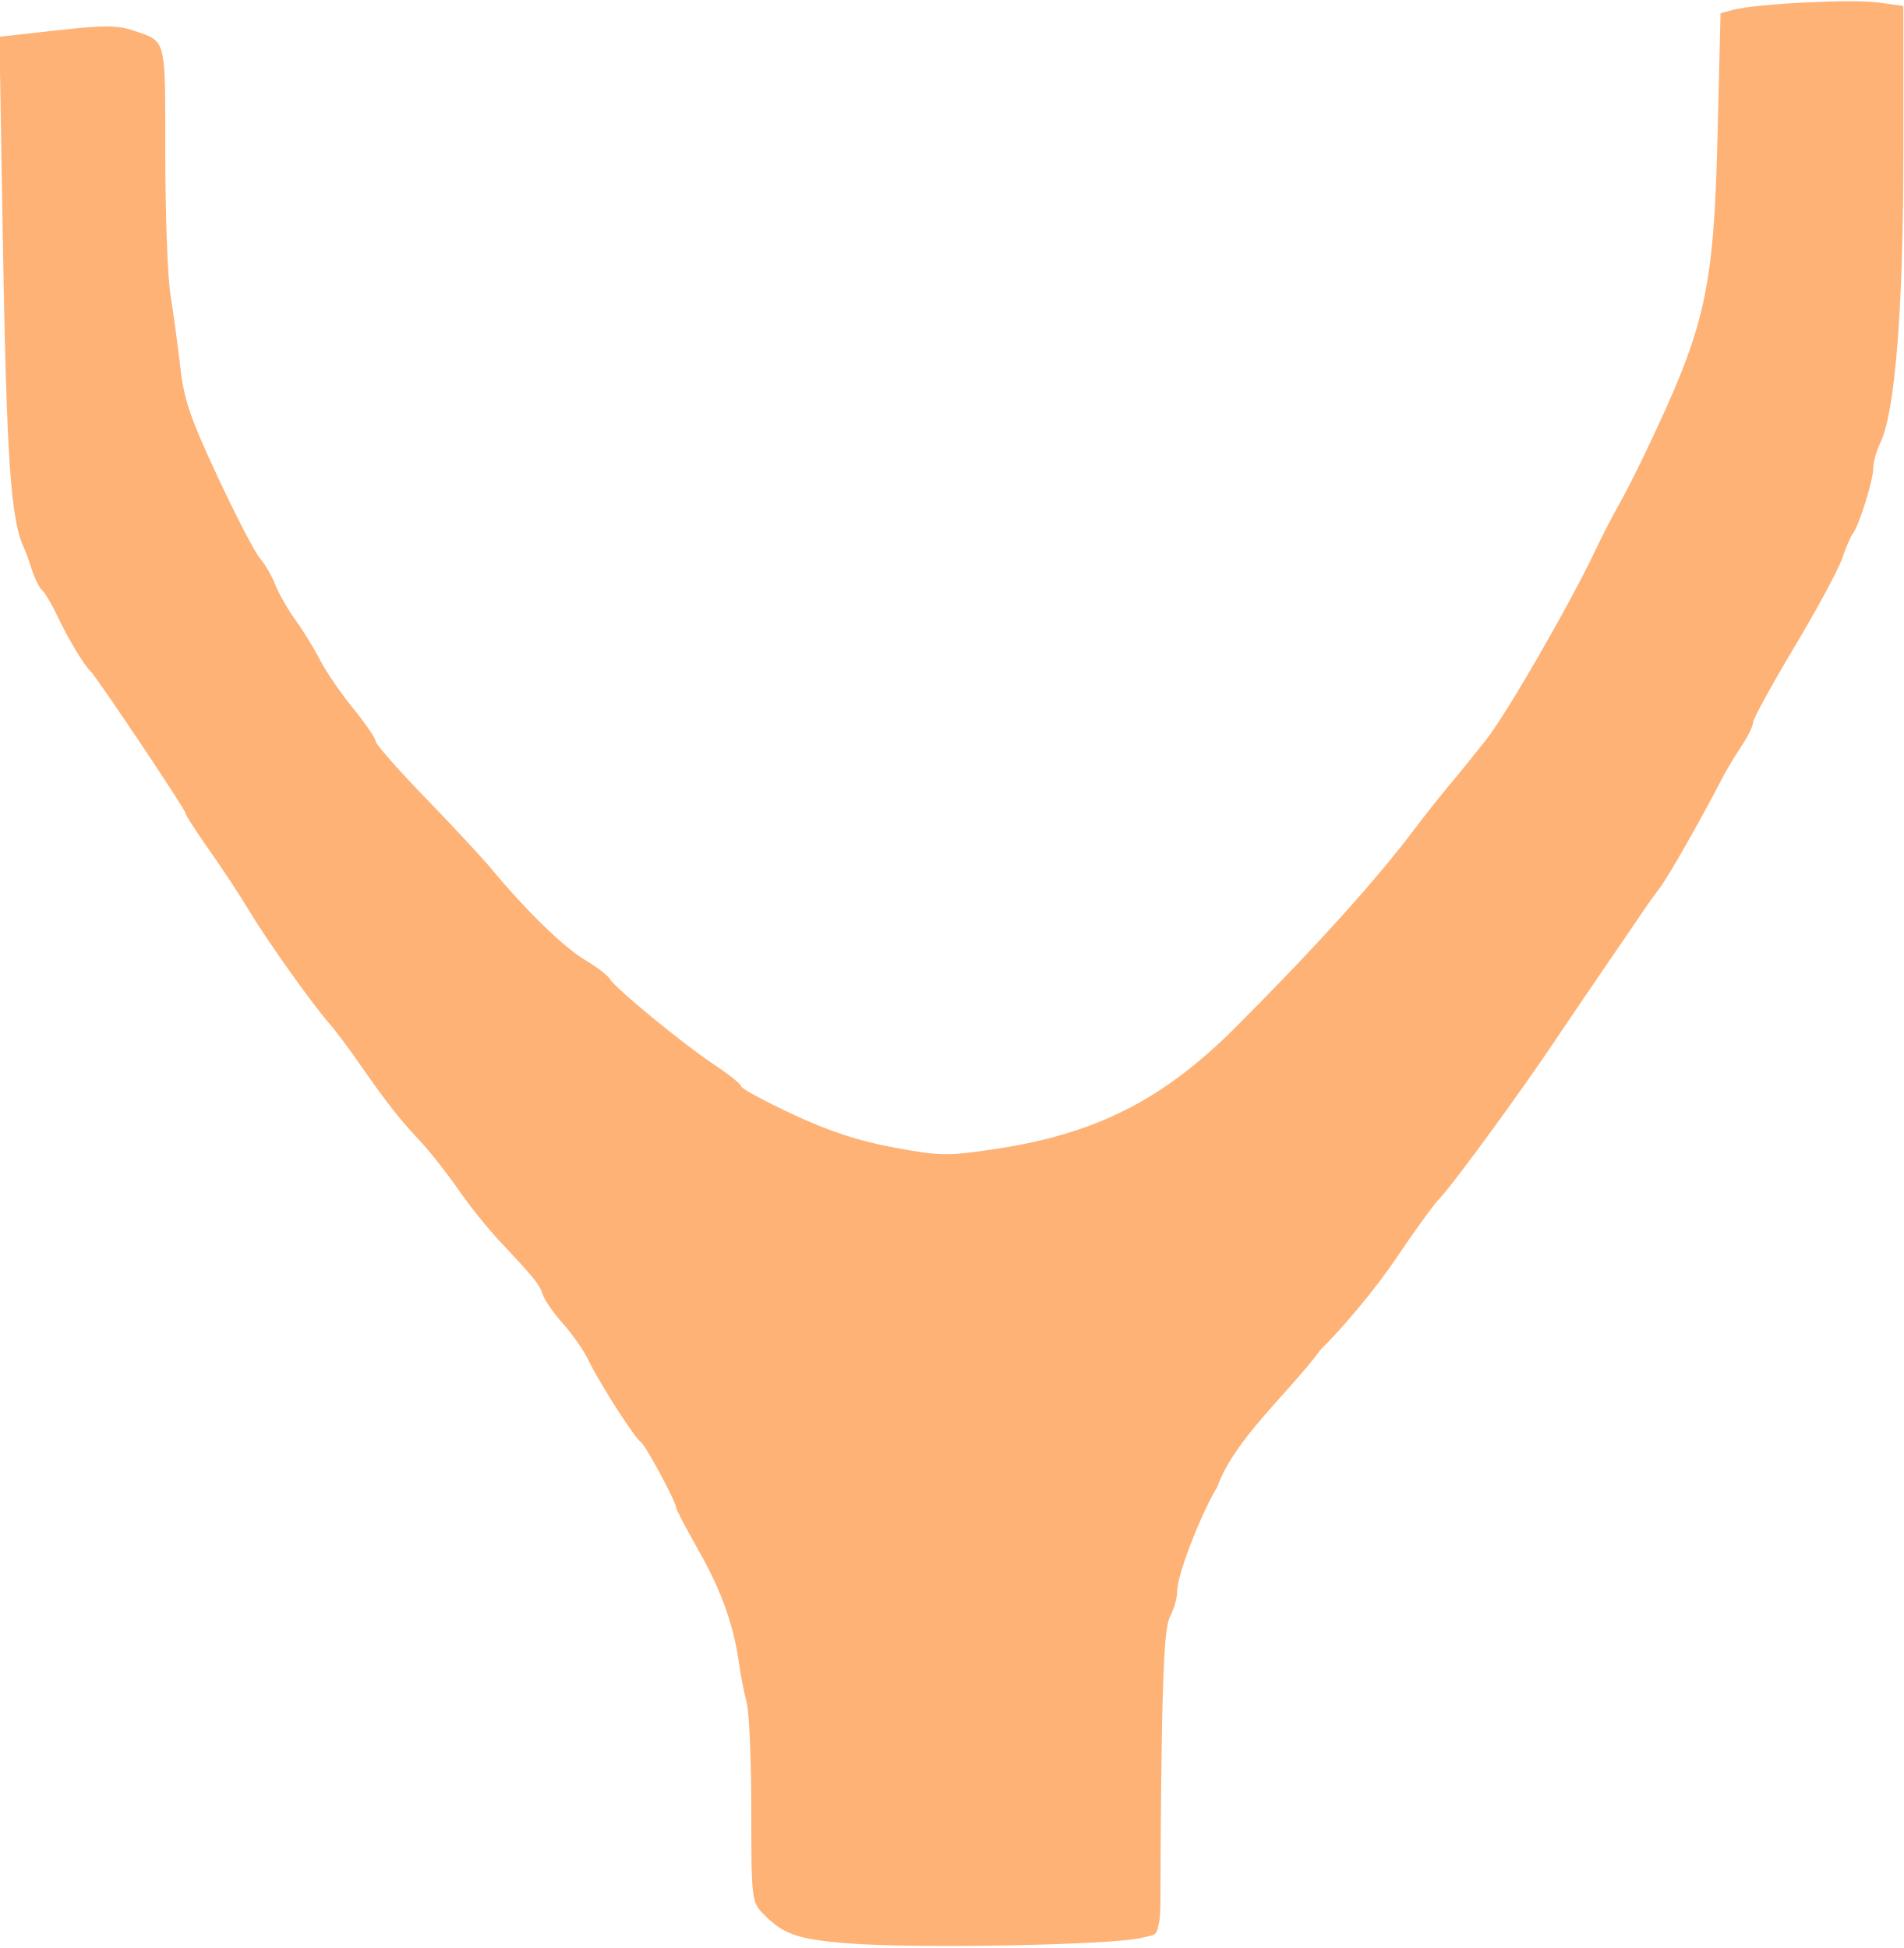
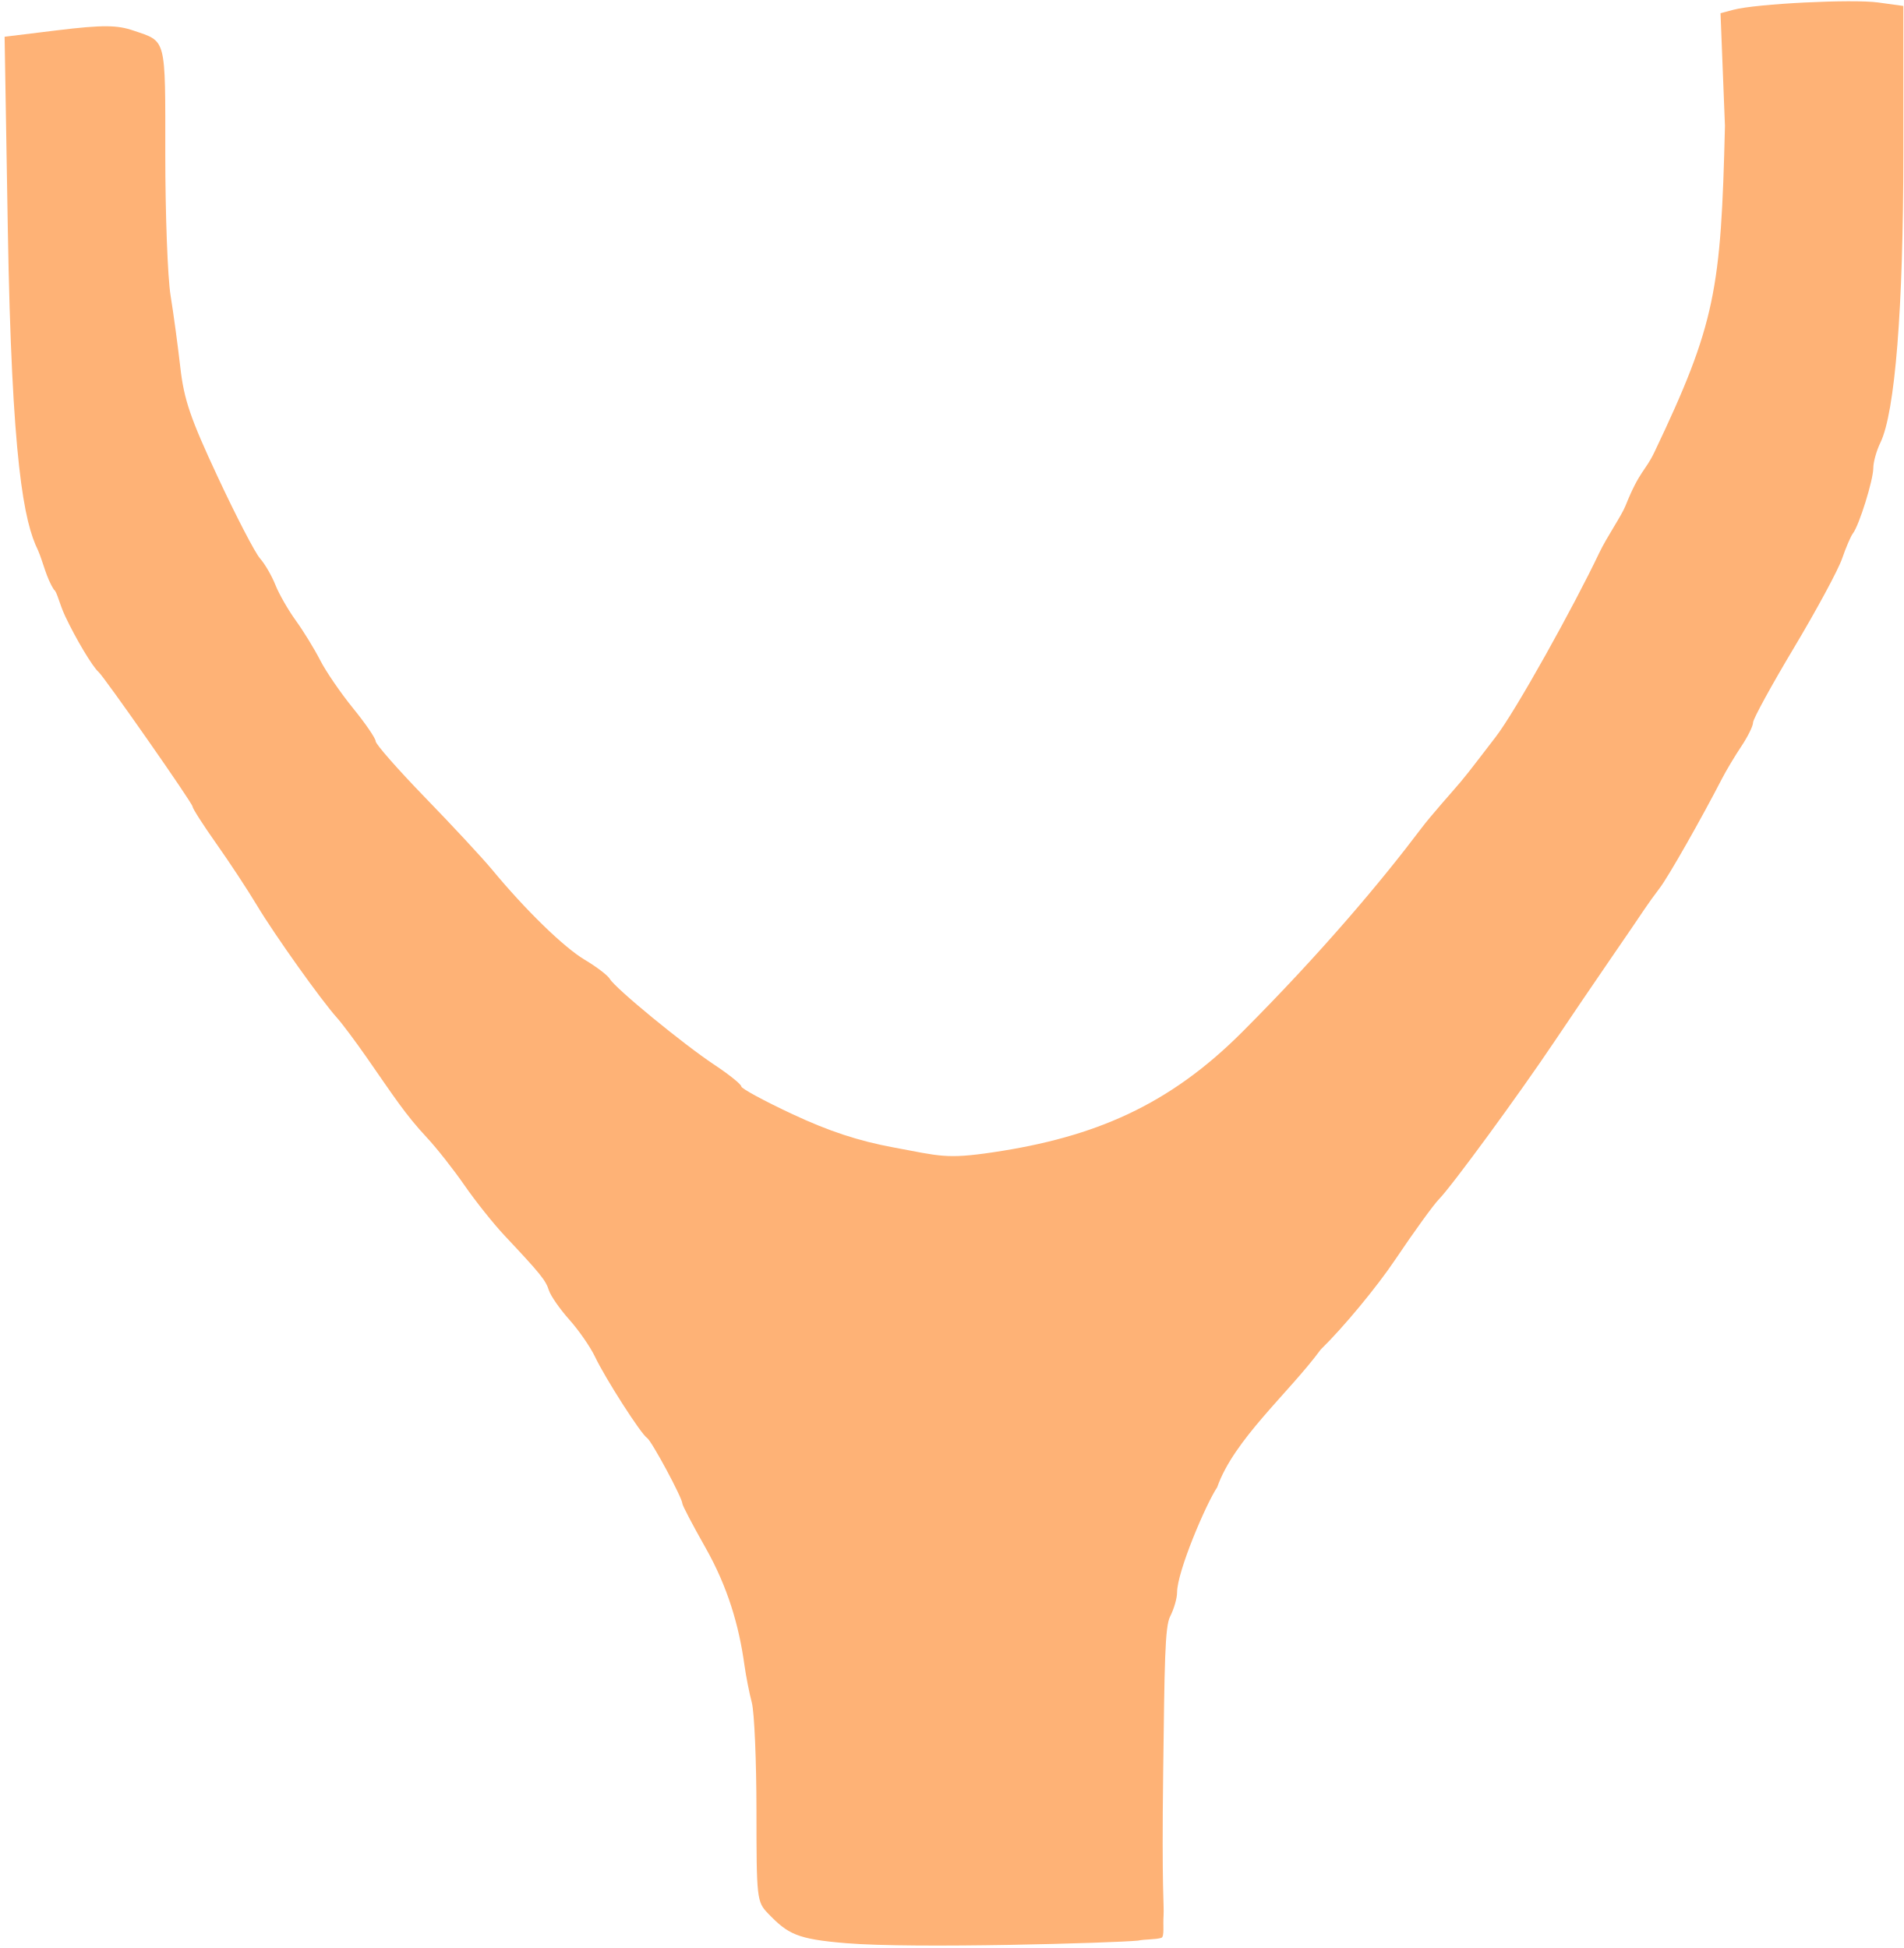
<svg xmlns="http://www.w3.org/2000/svg" version="1.1" id="svg58" width="121.6" height="124.48" viewBox="0 0 121.6 124.48">
  <defs id="defs62" />
  <g id="layer4" style="display:inline">
-     <path style="fill:#feb276;stroke-width:0.32" d="m 54.06,124.173 c -3.153,-0.261 -4.047,-0.58 -5.32,-1.9 -0.717,-0.743 -0.74,-0.942 -0.741,-6.56 -9.6e-4,-3.186 -0.134,-6.297 -0.296,-6.913 -0.162,-0.616 -0.374,-1.696 -0.472,-2.4 -0.349,-2.52 -1.124,-4.714 -2.566,-7.259 C 43.859,97.719 43.2,96.463 43.2,96.349 c 0,-0.359 -1.97,-4.021 -2.259,-4.201 -0.381,-0.236 -2.668,-3.805 -3.323,-5.185 C 37.323,86.342 36.586,85.277 35.979,84.597 35.372,83.917 34.784,83.072 34.672,82.72 34.466,82.072 34.141,81.67 31.84,79.222 c -0.704,-0.749 -1.856,-2.194 -2.56,-3.211 -0.704,-1.017 -1.784,-2.388 -2.4,-3.047 -1.374,-1.471 -2.171,-2.485 -3.896,-4.964 -0.735,-1.056 -1.596,-2.208 -1.914,-2.56 -1.001,-1.109 -4.001,-5.323 -5.111,-7.178 C 15.373,57.282 14.206,55.507 13.367,54.319 12.527,53.13 11.84,52.059 11.84,51.938 11.84,51.717 6.12,43.177 5.772,42.88 5.394,42.556 4.318,40.759 3.642,39.319 3.259,38.505 2.787,37.74 2.593,37.62 2.096,36.858 1.904,35.867 1.574,35.105 0.674,33.287 0.416,29.522 0.167,14.534 L -0.036,2.348 3.625,1.94 C 6.631,1.605 7.507,1.607 8.523,1.953 10.653,2.677 10.561,2.32 10.56,9.88 c -6.86e-4,3.806 0.151,7.856 0.337,9 0.186,1.144 0.465,3.204 0.621,4.578 0.235,2.078 0.639,3.263 2.403,7.04 1.166,2.498 2.376,4.83 2.688,5.182 0.312,0.352 0.755,1.114 0.984,1.693 0.229,0.579 0.816,1.605 1.305,2.28 0.489,0.675 1.189,1.816 1.556,2.535 0.367,0.719 1.315,2.103 2.107,3.075 C 23.352,46.236 24,47.183 24,47.368 c 0,0.186 1.426,1.808 3.168,3.605 1.743,1.797 3.662,3.864 4.266,4.593 2.156,2.604 4.587,4.969 5.927,5.767 0.749,0.446 1.469,0.996 1.6,1.222 0.348,0.601 4.681,4.161 6.68,5.487 0.945,0.627 1.718,1.25 1.718,1.383 0,0.134 1.476,0.933 3.28,1.776 2.328,1.088 4.202,1.705 6.458,2.124 2.948,0.548 3.411,0.556 6.4,0.112 6.502,-0.966 10.793,-3.135 15.47,-7.82 5.122,-5.132 8.921,-9.342 11.42,-12.658 0.663,-0.88 1.691,-2.176 2.285,-2.88 0.593,-0.704 1.64,-2 2.326,-2.88 1.301,-1.669 5.257,-8.525 6.831,-11.84 0.502,-1.056 1.203,-2.424 1.56,-3.04 0.356,-0.616 1.128,-2.128 1.715,-3.36 3.911,-8.206 4.387,-10.334 4.639,-20.777 l 0.177,-7.337 0.827,-0.221 c 1.445,-0.385 7.583,-0.694 9.249,-0.465 L 121.6,0.38 v 9.476 c 0,9.856 -0.529,16.503 -1.468,18.433 -0.249,0.511 -0.452,1.241 -0.452,1.623 0,0.761 -0.903,3.657 -1.3,4.17 -0.137,0.177 -0.451,0.907 -0.697,1.622 -0.246,0.715 -1.625,3.27 -3.065,5.678 -1.44,2.409 -2.618,4.561 -2.618,4.784 0,0.223 -0.336,0.906 -0.746,1.519 -0.41,0.613 -0.969,1.546 -1.241,2.074 -1.33,2.581 -3.429,6.27 -3.969,6.976 -0.332,0.434 -0.781,1.059 -0.998,1.387 -0.216,0.328 -1.185,1.749 -2.154,3.157 -0.968,1.408 -2.581,3.784 -3.585,5.28 -2.294,3.419 -6.552,9.235 -7.382,10.08 -0.345,0.352 -1.595,2.08 -2.778,3.84 -1.193,1.776 -3.316,4.339 -4.771,5.76 -2.024,2.755 -5.553,5.758 -6.613,8.8 C 77.066,96.066 75.2,100.424 75.2,101.766 c 0,0.366 -0.2,1.055 -0.444,1.53 -0.339,0.659 -0.471,3.01 -0.56,9.914 -0.1,7.762 -0.005,8.48 -0.116,9.487 -0.206,0.998 -0.145,0.91 -1.12,1.125 -1.751,0.474 -14.542,0.712 -18.9,0.352 z" id="path72" />
+     <path style="fill:#feb276;stroke-width:0.32" d="m 54.06,124.173 c -3.153,-0.261 -3.718,-0.58 -4.991,-1.9 -0.717,-0.743 -0.74,-0.942 -0.741,-6.56 -9.6e-4,-3.186 -0.134,-6.297 -0.296,-6.913 -0.162,-0.616 -0.374,-1.696 -0.472,-2.4 -0.349,-2.52 -1.058,-4.978 -2.5,-7.523 -0.805,-1.422 -1.464,-2.678 -1.464,-2.792 0,-0.359 -1.97,-4.021 -2.259,-4.201 -0.381,-0.236 -2.668,-3.805 -3.323,-5.185 -0.295,-0.622 -1.033,-1.687 -1.639,-2.367 -0.607,-0.68 -1.195,-1.525 -1.307,-1.877 -0.206,-0.648 -0.531,-1.05 -2.832,-3.499 -0.704,-0.749 -1.856,-2.194 -2.56,-3.211 -0.704,-1.017 -1.784,-2.388 -2.4,-3.047 -1.374,-1.471 -2.105,-2.617 -3.83,-5.096 -0.735,-1.056 -1.596,-2.208 -1.914,-2.56 -1.001,-1.109 -4.001,-5.323 -5.111,-7.178 -0.586,-0.98 -1.753,-2.755 -2.593,-3.943 -0.84,-1.189 -1.527,-2.26 -1.527,-2.381 0,-0.221 -5.654,-8.3 -6.002,-8.597 C 5.921,42.622 4.846,40.825 4.169,39.385 3.786,38.571 3.644,37.806 3.45,37.686 2.953,36.924 2.761,35.933 2.431,35.17 1.531,33.353 0.746,29.522 0.497,14.534 L 0.294,2.348 3.625,1.94 C 6.627,1.572 7.507,1.607 8.523,1.953 10.653,2.677 10.561,2.32 10.56,9.88 c -6.86e-4,3.806 0.151,7.856 0.337,9 0.186,1.144 0.465,3.204 0.621,4.578 0.235,2.078 0.639,3.263 2.403,7.04 1.166,2.498 2.376,4.83 2.688,5.182 0.312,0.352 0.755,1.114 0.984,1.693 0.229,0.579 0.816,1.605 1.305,2.28 0.489,0.675 1.189,1.816 1.556,2.535 0.367,0.719 1.315,2.103 2.107,3.075 C 23.352,46.236 24,47.183 24,47.368 c 0,0.186 1.426,1.808 3.168,3.605 1.743,1.797 3.662,3.864 4.266,4.593 2.156,2.604 4.587,4.969 5.927,5.767 0.749,0.446 1.469,0.996 1.6,1.222 0.348,0.601 4.681,4.161 6.68,5.487 0.945,0.627 1.718,1.25 1.718,1.383 0,0.134 1.476,0.933 3.28,1.776 2.328,1.088 4.202,1.705 6.458,2.124 2.948,0.548 3.345,0.754 6.334,0.31 6.502,-0.966 11.254,-3.003 15.931,-7.688 5.122,-5.132 8.921,-9.672 11.42,-12.988 0.663,-0.88 1.955,-2.308 2.548,-3.012 0.593,-0.704 1.508,-1.934 2.194,-2.814 1.301,-1.669 5.059,-8.459 6.633,-11.774 0.502,-1.056 1.427,-2.379 1.692,-3.04 0.903,-2.257 1.26,-2.194 1.847,-3.426 3.911,-8.206 4.255,-10.4 4.507,-20.843 L 109.92,0.845 110.747,0.624 c 1.445,-0.385 7.583,-0.694 9.249,-0.465 L 121.6,0.38 v 9.476 c 0,9.856 -0.529,16.503 -1.468,18.433 -0.249,0.511 -0.452,1.241 -0.452,1.623 0,0.761 -0.903,3.657 -1.3,4.17 -0.137,0.177 -0.451,0.907 -0.697,1.622 -0.246,0.715 -1.625,3.27 -3.065,5.678 -1.44,2.409 -2.618,4.561 -2.618,4.784 0,0.223 -0.336,0.906 -0.746,1.519 -0.41,0.613 -0.969,1.546 -1.241,2.074 -1.33,2.581 -3.429,6.27 -3.969,6.976 -0.332,0.434 -0.781,1.059 -0.998,1.387 -0.216,0.328 -1.185,1.749 -2.154,3.157 -0.968,1.408 -2.581,3.784 -3.585,5.28 -2.294,3.419 -6.552,9.235 -7.382,10.08 -0.345,0.352 -1.595,2.08 -2.778,3.84 -1.193,1.776 -3.316,4.339 -4.771,5.76 -2.024,2.755 -5.553,5.758 -6.613,8.8 C 77.066,96.066 75.2,100.424 75.2,101.766 c 0,0.366 -0.2,1.055 -0.444,1.53 -0.339,0.659 -0.355,3.01 -0.443,9.914 -0.1,7.762 0.065,8.41 0.024,9.207 -0.046,0.559 0.066,1.343 -0.138,1.412 -0.349,0.119 -1.067,0.085 -1.495,0.179 -1.495,0.148 -14.285,0.526 -18.644,0.165 z" id="path72" />
  </g>
  <g id="g68" />
  <g id="layer3" style="display:none">
-     <path style="fill:#cf7f7e;stroke-width:0.32" d="m 54.06,124.173 c -3.149,-0.24 -4.043,-0.556 -5.32,-1.88 -0.717,-0.743 -0.74,-0.942 -0.741,-6.56 -9.6e-4,-3.186 -0.134,-6.297 -0.296,-6.913 -0.162,-0.616 -0.374,-1.696 -0.472,-2.4 -0.349,-2.52 -1.124,-4.714 -2.566,-7.259 C 43.859,97.739 43.2,96.483 43.2,96.369 c 0,-0.359 -1.97,-4.021 -2.259,-4.201 -0.381,-0.236 -2.668,-3.805 -3.323,-5.185 -0.295,-0.622 -1.033,-1.687 -1.639,-2.367 -0.607,-0.68 -1.195,-1.525 -1.307,-1.877 -0.206,-0.648 -0.531,-1.05 -2.832,-3.499 -0.704,-0.749 -1.856,-2.194 -2.56,-3.211 -0.704,-1.017 -1.784,-2.388 -2.4,-3.047 -1.374,-1.471 -2.171,-2.485 -3.896,-4.964 -0.735,-1.056 -1.596,-2.208 -1.914,-2.56 C 20.069,64.35 17.069,60.137 15.959,58.282 15.373,57.302 14.206,55.527 13.367,54.338 12.527,53.15 11.84,52.079 11.84,51.958 11.84,51.736 6.12,43.197 5.772,42.9 5.394,42.576 4.318,40.778 3.642,39.339 3.251,38.481 2.59,37.71 2.24,36.945 c 0,-0.262 -0.3,-1.082 -0.666,-1.821 C 0.673,33.305 0.416,29.542 0.166,14.5 l -0.204,-12.24 h 0.939 c 0.516,0 1.389,-0.09 1.939,-0.2 l 1,-0.2 V 9.414 c 0,12.299 0.546,16.538 2.954,22.926 0.932,2.474 3.405,7.262 4.297,8.322 0.412,0.49 0.749,1.041 0.749,1.226 0,0.185 1.333,2.108 2.962,4.274 2.877,3.824 3.902,5.232 6.472,8.89 1.58,2.249 4.01,5.149 7.514,8.968 5.457,5.948 6.958,7.79 13.109,16.095 1.132,1.528 2.302,2.856 2.6,2.95 0.575,0.183 6.126,8.352 6.674,9.822 0.178,0.477 0.905,1.894 1.616,3.15 0.711,1.255 1.528,3.241 1.815,4.413 0.287,1.172 0.847,2.85 1.244,3.73 1.368,3.031 1.835,6.234 1.971,13.52 0.101,5.415 0.043,6.791 -0.285,6.753 -0.227,-0.026 -1.789,-0.152 -3.472,-0.28 z M 66.279,74.406 c -2.178,-0.243 -4.017,-0.498 -4.086,-0.566 -0.069,-0.069 0.922,-0.293 2.201,-0.5 2.978,-0.48 6.542,-1.761 9.293,-3.34 3.181,-1.826 12.101,-10.917 16.7,-17.02 0.663,-0.88 1.691,-2.176 2.285,-2.88 0.593,-0.704 1.64,-2 2.326,-2.88 1.301,-1.669 5.257,-8.525 6.831,-11.84 0.502,-1.056 1.203,-2.424 1.56,-3.04 0.356,-0.616 1.128,-2.128 1.715,-3.36 3.914,-8.21 4.387,-10.332 4.639,-20.799 l 0.177,-7.359 1.341,-0.282 c 2.557,-0.538 2.446,-0.978 2.221,8.846 -0.209,9.107 -0.357,10.184 -2.275,16.554 -0.291,0.968 -0.749,2.552 -1.016,3.52 -0.387,1.401 -5.603,12.327 -6.875,14.4 -0.162,0.264 -0.542,0.896 -0.845,1.405 -0.303,0.509 -1.379,1.982 -2.391,3.275 -1.012,1.293 -1.84,2.434 -1.84,2.535 0,0.199 -4.069,4.888 -5.421,6.249 -0.45,0.453 -1.611,1.866 -2.579,3.14 -0.968,1.274 -2.509,3.224 -3.424,4.333 -1.951,2.366 -6.753,6.903 -7.306,6.903 -0.211,0 -0.943,0.446 -1.627,0.991 -0.684,0.545 -1.604,1.175 -2.044,1.4 -1.287,0.658 -5.298,0.791 -9.561,0.315 z" id="path70" />
+     <path style="fill:#cf7f7e;stroke-width:0.32" d="m 54.06,124.173 c -3.149,-0.24 -4.043,-0.556 -5.32,-1.88 -0.717,-0.743 -0.74,-0.942 -0.741,-6.56 -9.6e-4,-3.186 -0.134,-6.297 -0.296,-6.913 -0.162,-0.616 -0.374,-1.696 -0.472,-2.4 -0.349,-2.52 -1.124,-4.714 -2.566,-7.259 C 43.859,97.739 43.2,96.483 43.2,96.369 c 0,-0.359 -1.97,-4.021 -2.259,-4.201 -0.381,-0.236 -2.668,-3.805 -3.323,-5.185 -0.295,-0.622 -1.033,-1.687 -1.639,-2.367 -0.607,-0.68 -1.195,-1.525 -1.307,-1.877 -0.206,-0.648 -0.531,-1.05 -2.832,-3.499 -0.704,-0.749 -1.856,-2.194 -2.56,-3.211 -0.704,-1.017 -1.784,-2.388 -2.4,-3.047 -1.374,-1.471 -2.171,-2.485 -3.896,-4.964 -0.735,-1.056 -1.596,-2.208 -1.914,-2.56 C 20.069,64.35 17.069,60.137 15.959,58.282 15.373,57.302 14.206,55.527 13.367,54.338 12.527,53.15 11.84,52.079 11.84,51.958 11.84,51.736 6.12,43.197 5.772,42.9 5.394,42.576 4.318,40.778 3.642,39.339 3.251,38.481 2.59,37.71 2.24,36.945 c 0,-0.262 -0.3,-1.082 -0.666,-1.821 C 0.673,33.305 0.416,29.542 0.166,14.5 l -0.204,-12.24 h 0.939 c 0.516,0 1.389,-0.09 1.939,-0.2 l 1,-0.2 V 9.414 c 0,12.299 0.546,16.538 2.954,22.926 0.932,2.474 3.405,7.262 4.297,8.322 0.412,0.49 0.749,1.041 0.749,1.226 0,0.185 1.333,2.108 2.962,4.274 2.877,3.824 3.902,5.232 6.472,8.89 1.58,2.249 4.01,5.149 7.514,8.968 5.457,5.948 6.958,7.79 13.109,16.095 1.132,1.528 2.302,2.856 2.6,2.95 0.575,0.183 6.126,8.352 6.674,9.822 0.178,0.477 0.905,1.894 1.616,3.15 0.711,1.255 1.528,3.241 1.815,4.413 0.287,1.172 0.847,2.85 1.244,3.73 1.368,3.031 1.835,6.234 1.971,13.52 0.101,5.415 0.043,6.791 -0.285,6.753 -0.227,-0.026 -1.789,-0.152 -3.472,-0.28 z M 66.279,74.406 c -2.178,-0.243 -4.017,-0.498 -4.086,-0.566 -0.069,-0.069 0.922,-0.293 2.201,-0.5 2.978,-0.48 6.542,-1.761 9.293,-3.34 3.181,-1.826 12.101,-10.917 16.7,-17.02 0.663,-0.88 1.691,-2.176 2.285,-2.88 0.593,-0.704 1.64,-2 2.326,-2.88 1.301,-1.669 5.257,-8.525 6.831,-11.84 0.502,-1.056 1.203,-2.424 1.56,-3.04 0.356,-0.616 1.128,-2.128 1.715,-3.36 3.914,-8.21 4.387,-10.332 4.639,-20.799 l 0.177,-7.359 1.248,-0.212 c 0.701,-0.119 1.938,-0.009 3.038,0.043 0.14,1.085 -0.184,3.922 -0.296,8.799 -0.209,9.107 -0.786,10.118 -2.704,16.488 -0.291,0.968 -0.749,2.552 -1.016,3.52 -0.387,1.401 -5.603,12.327 -6.875,14.4 -0.162,0.264 -0.542,0.896 -0.845,1.405 -0.303,0.509 -1.379,1.982 -2.391,3.275 -1.012,1.293 -1.84,2.434 -1.84,2.535 0,0.199 -4.069,4.888 -5.421,6.249 -0.45,0.453 -1.611,1.866 -2.579,3.14 -0.968,1.274 -2.509,3.224 -3.424,4.333 -1.951,2.366 -6.753,6.903 -7.306,6.903 -0.211,0 -0.943,0.446 -1.627,0.991 -0.684,0.545 -1.604,1.175 -2.044,1.4 -1.287,0.658 -5.298,0.791 -9.561,0.315 z" id="path70" />
  </g>
</svg>
